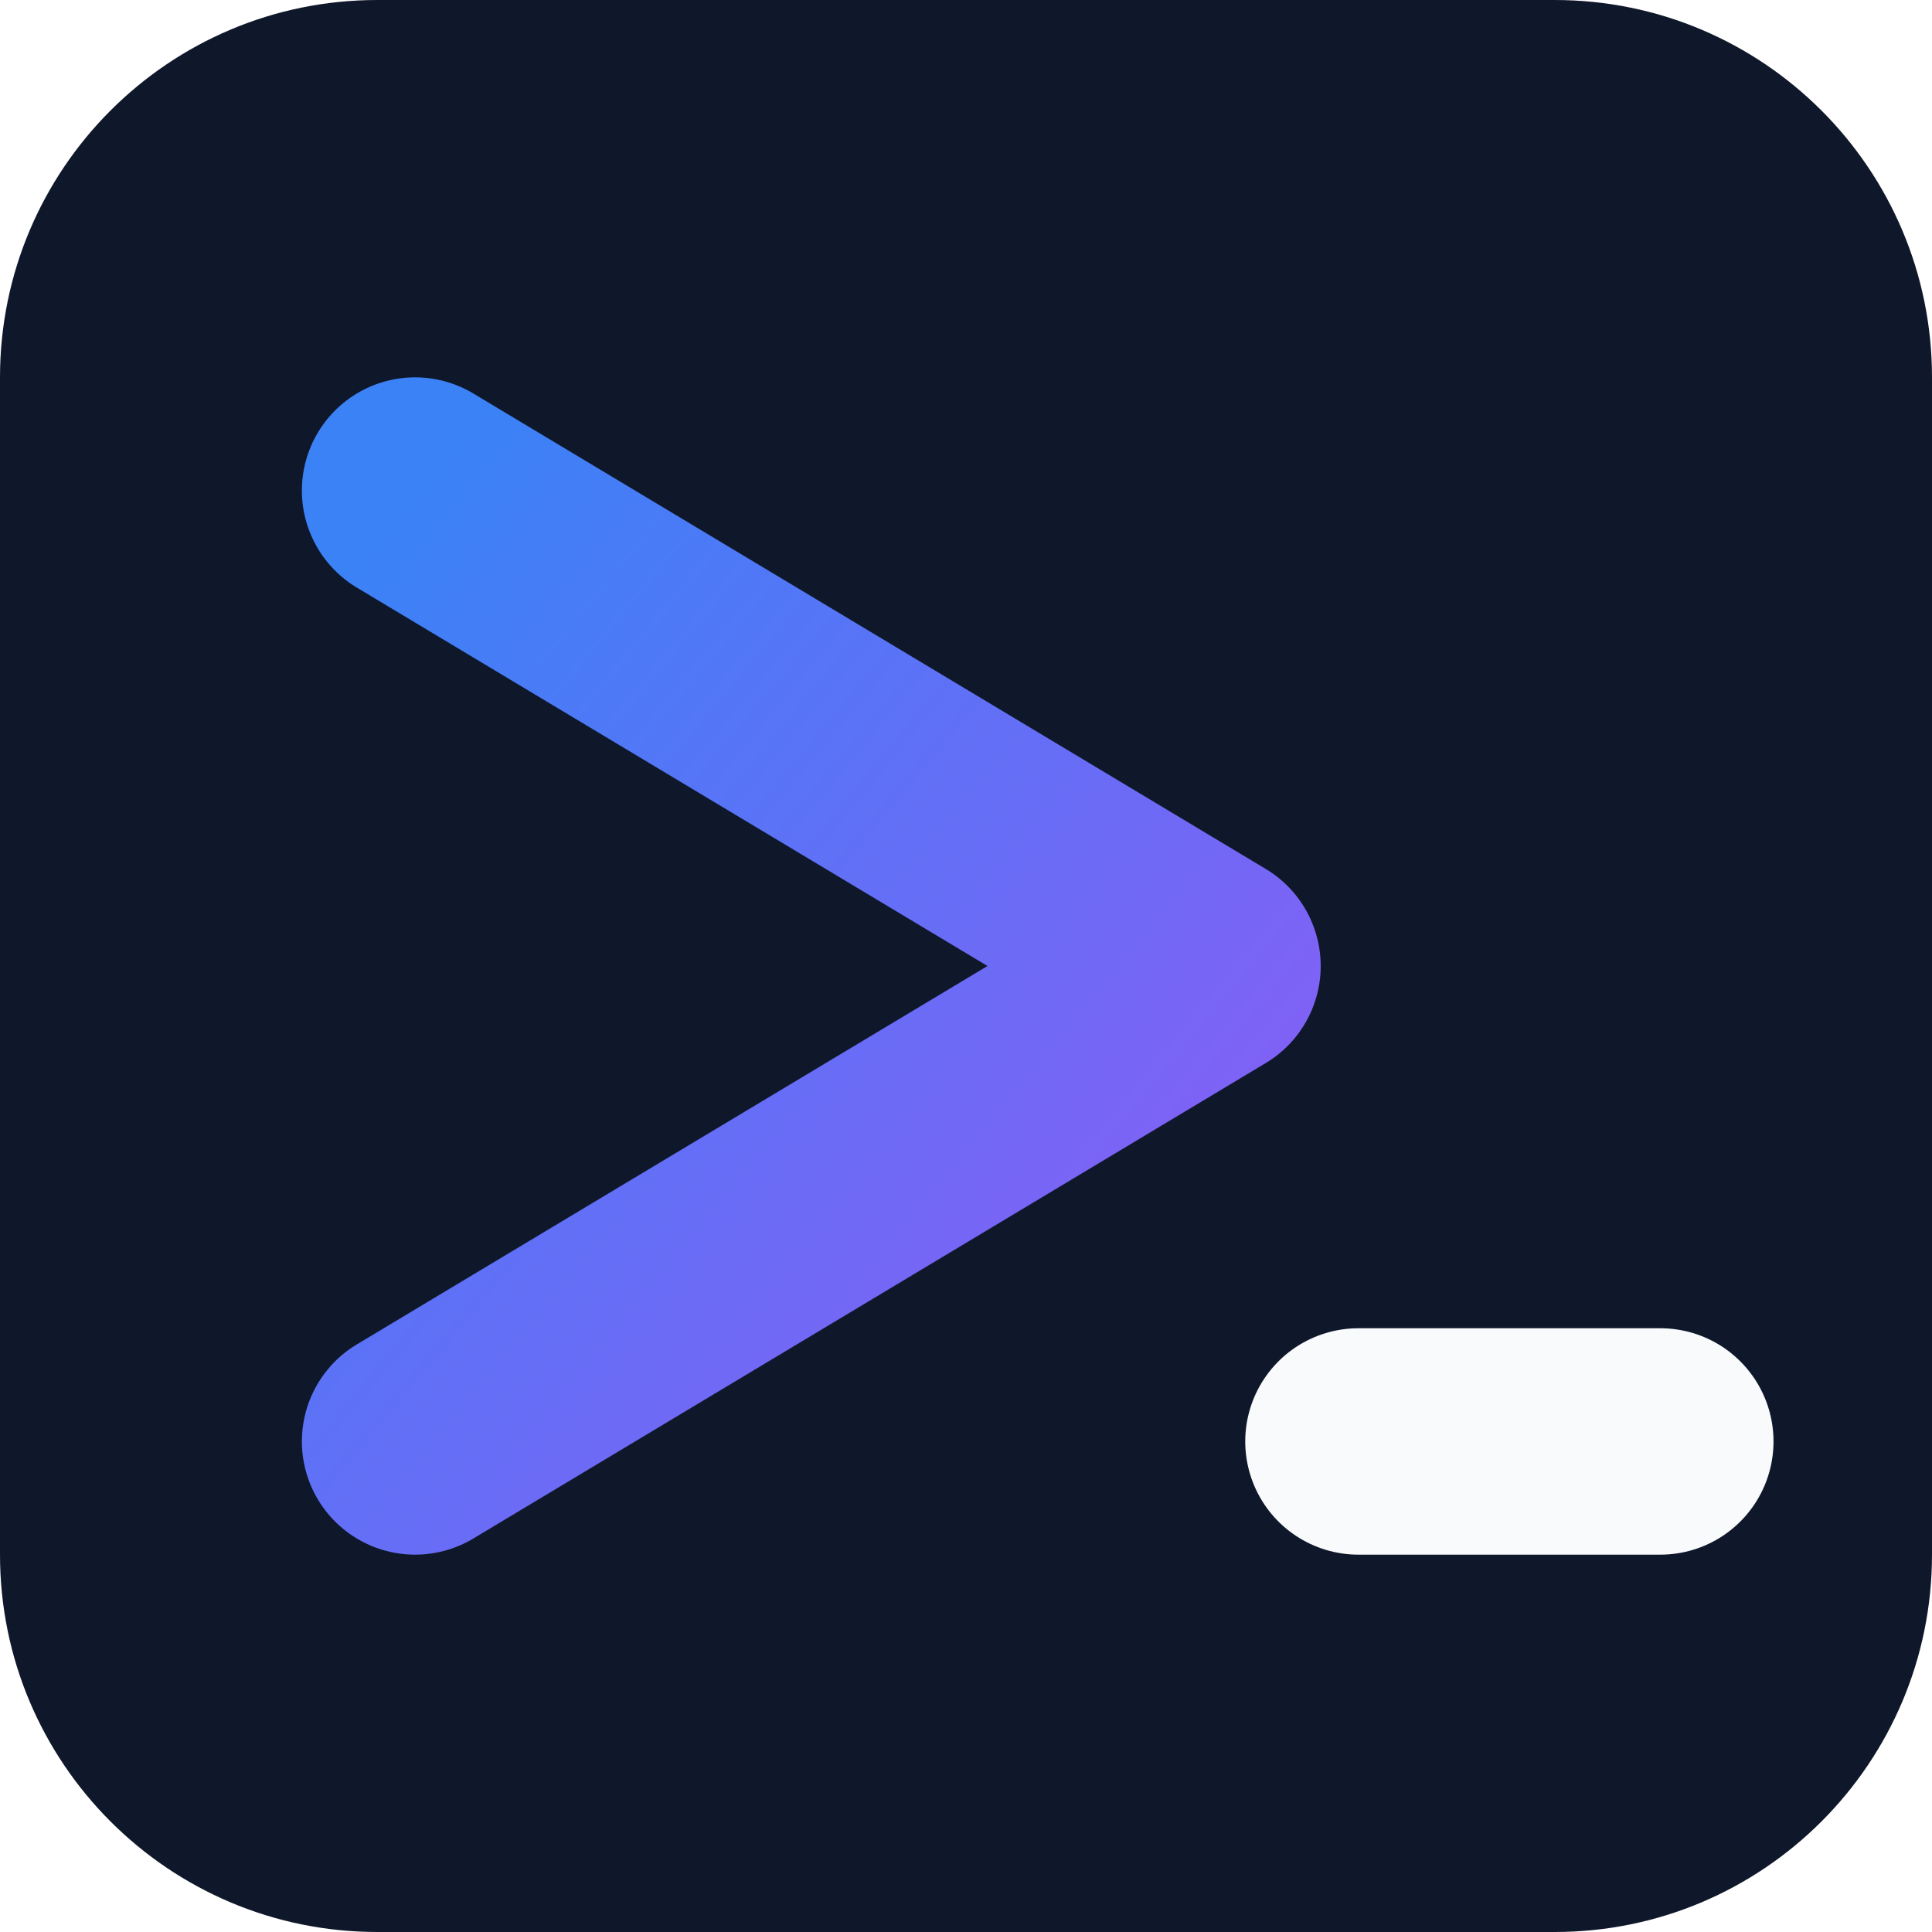
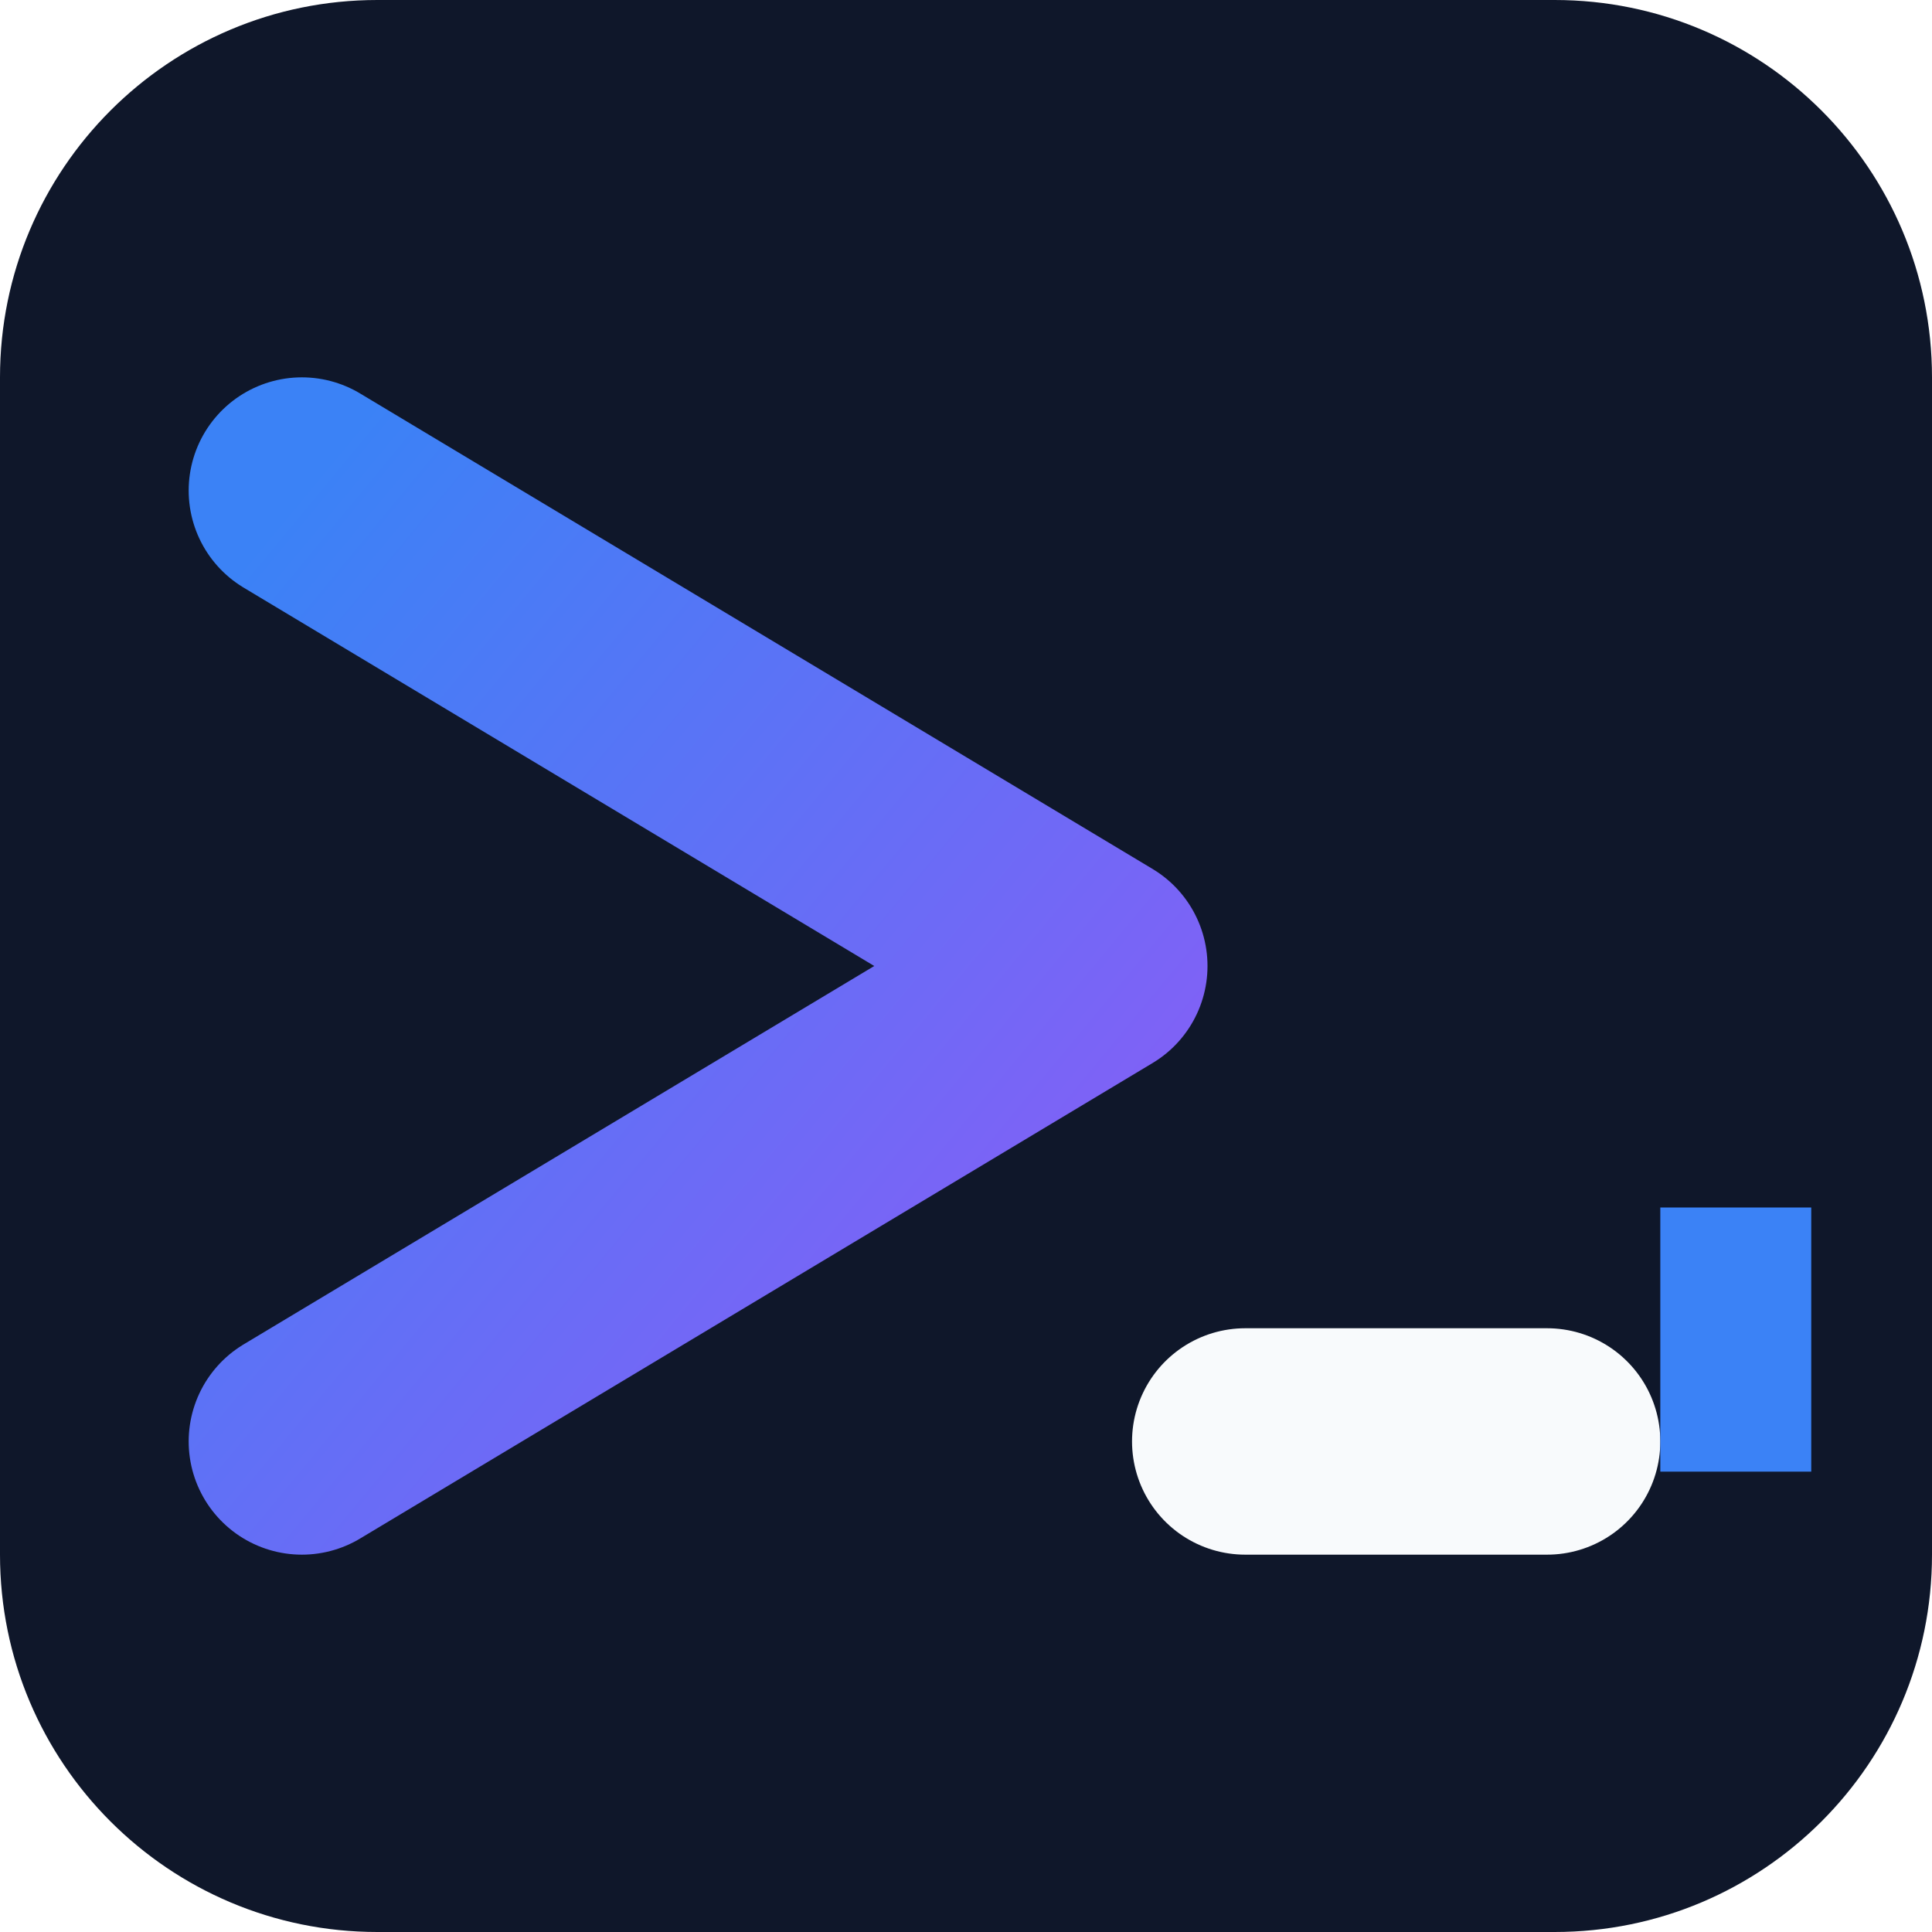
<svg xmlns="http://www.w3.org/2000/svg" viewBox="0 0 512 512">
  <defs>
    <linearGradient id="grad1" x1="0%" y1="0%" x2="100%" y2="100%">
      <stop offset="0%" style="stop-color:#3b82f6;stop-opacity:1" />
      <stop offset="100%" style="stop-color:#8b5cf6;stop-opacity:1" />
    </linearGradient>
+     <style>
+       @keyframes blink {
+         0%, 100% { opacity: 1; }
+         50% { opacity: 0; }
+       }
+       .cursor {
+         animation: blink 1s step-end infinite;
+       }
+     </style>
  </defs>
  <rect width="512" height="512" rx="100" fill="#0f172a" />
-   <path d="M110 130 L320 256 L110 382" stroke="url(#grad1)" stroke-width="60" fill="none" stroke-linecap="round" stroke-linejoin="round" />
-   <line x1="360" y1="382" x2="440" y2="382" stroke="#f8fafc" stroke-width="60" stroke-linecap="round" />
+   <path d="M80 130 L290 256 L80 382" stroke="url(#grad1)" stroke-width="60" fill="none" stroke-linecap="round" stroke-linejoin="round" />
+   <line x1="330" y1="382" x2="410" y2="382" stroke="#f8fafc" stroke-width="60" stroke-linecap="round" />
+   <rect x="440" y="320" width="40" height="70" fill="#3b82f6" class="cursor" />
</svg>
